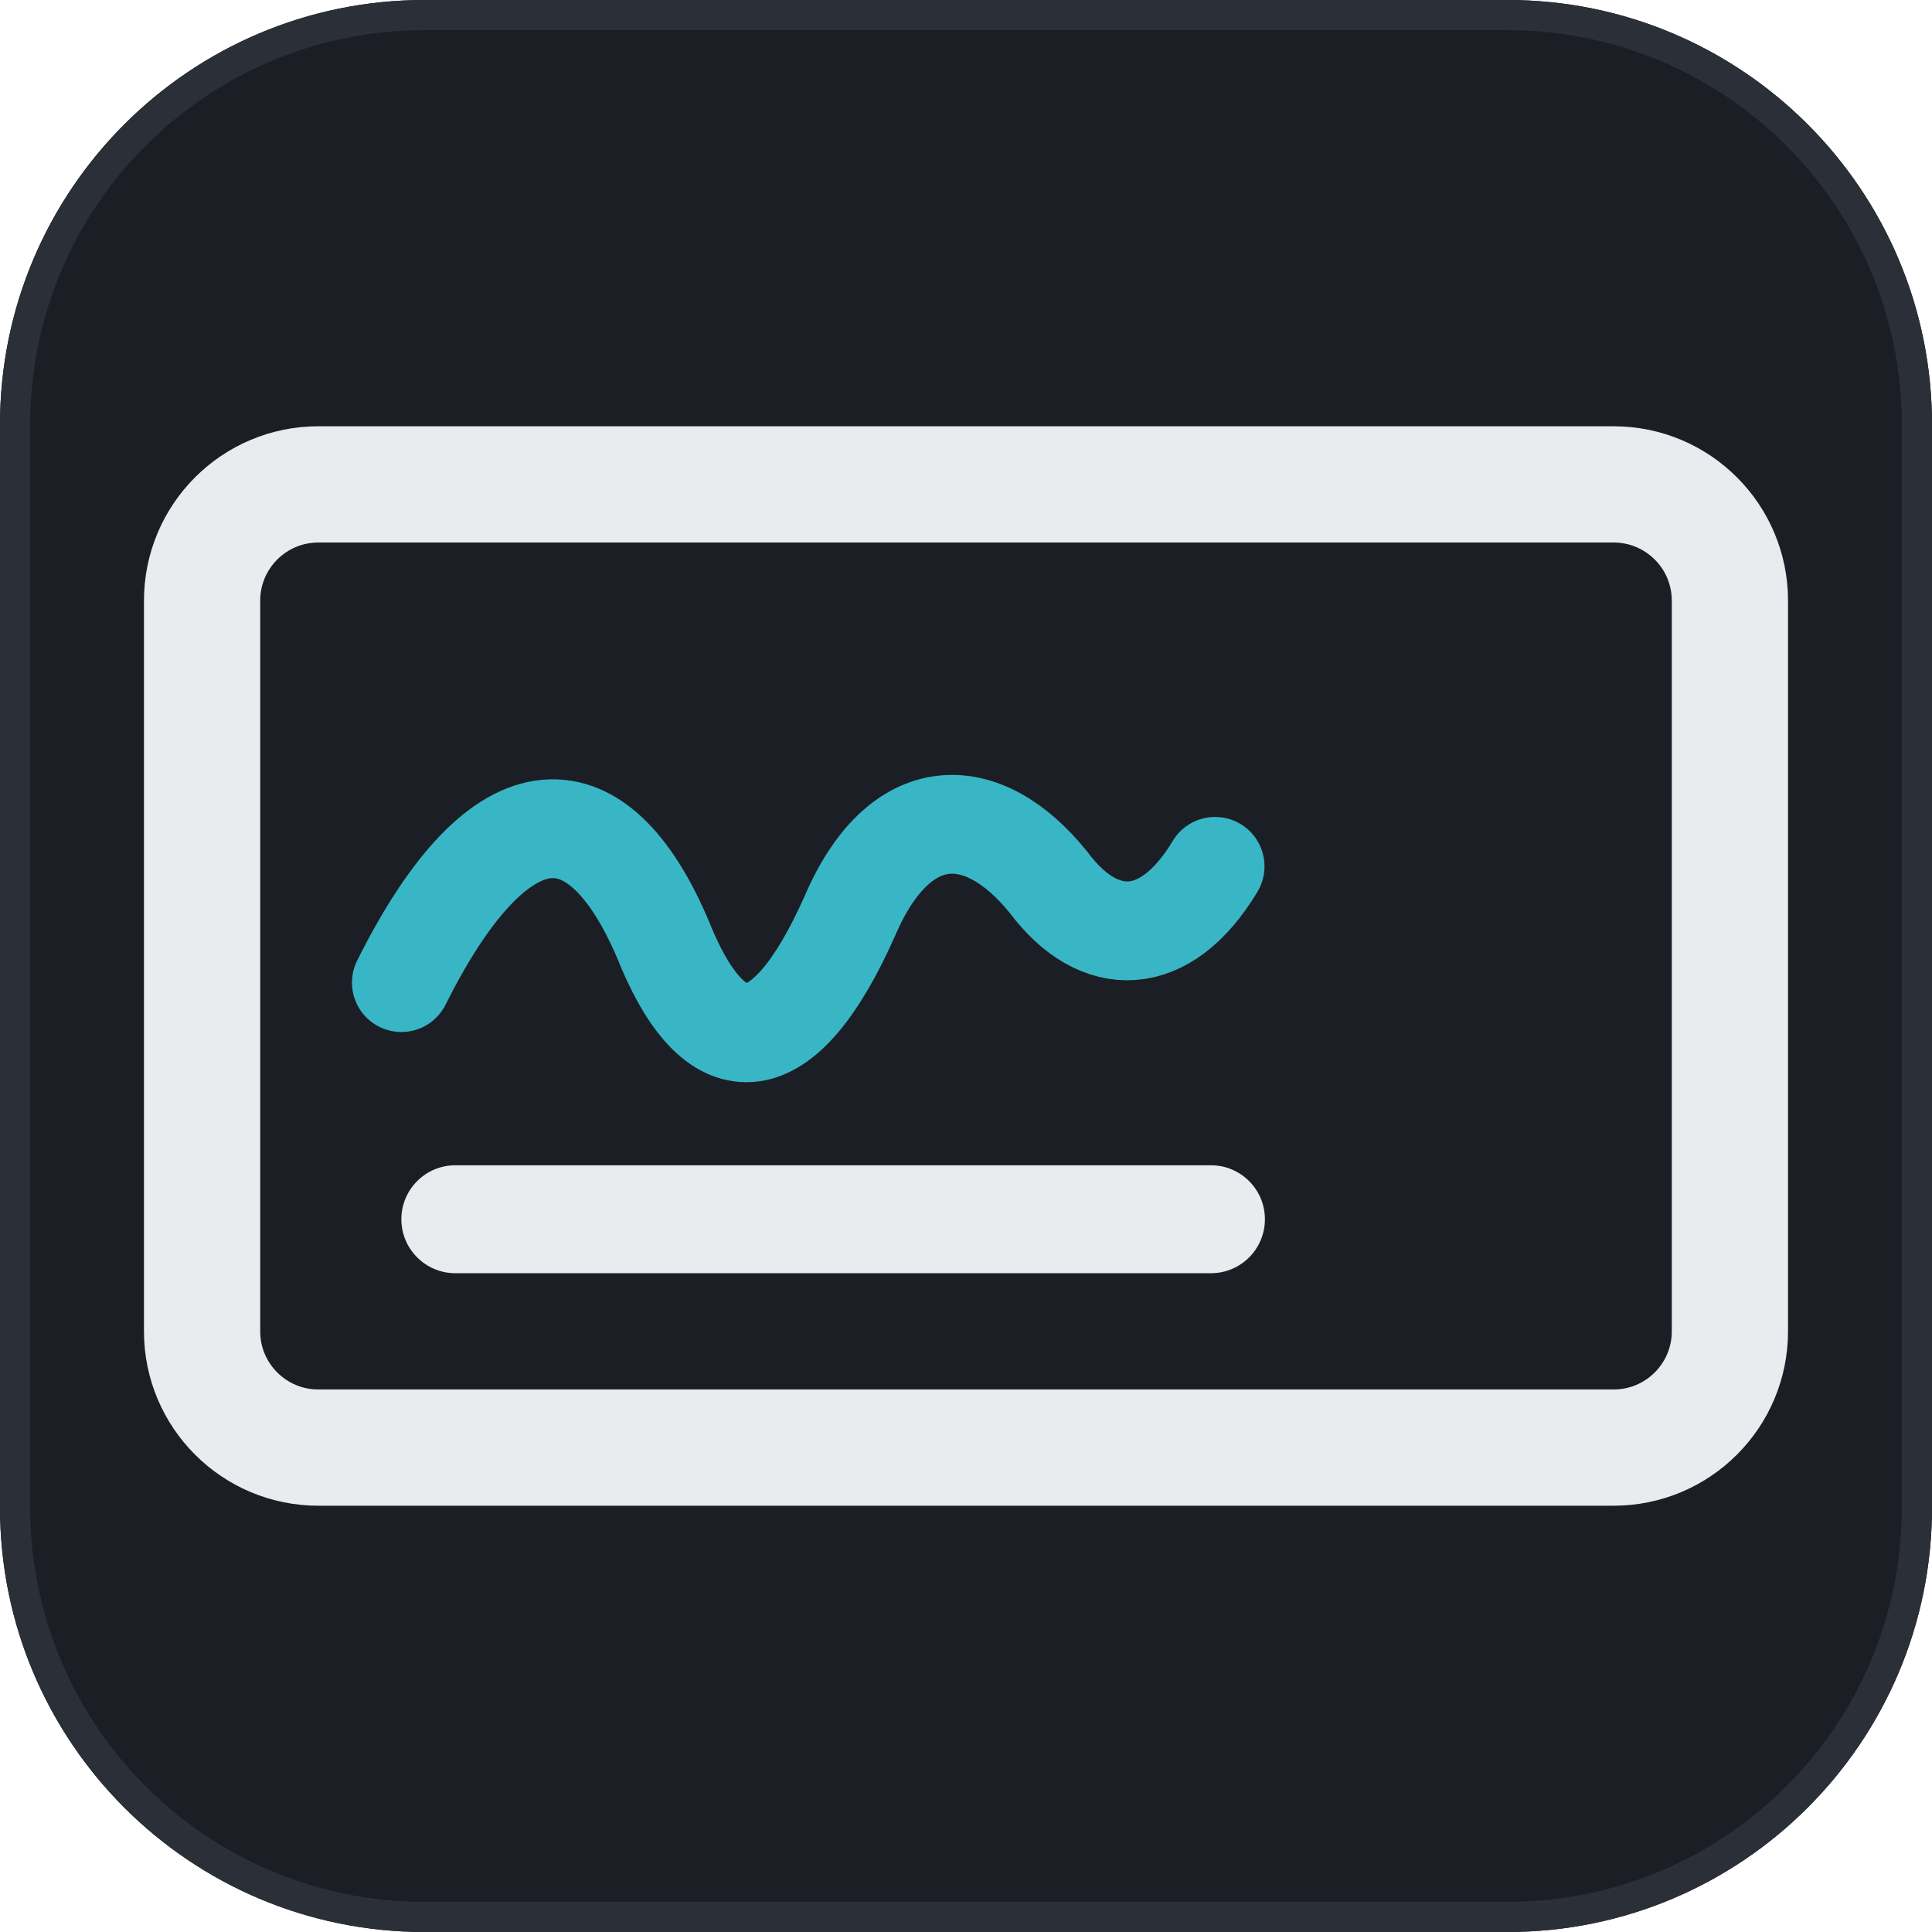
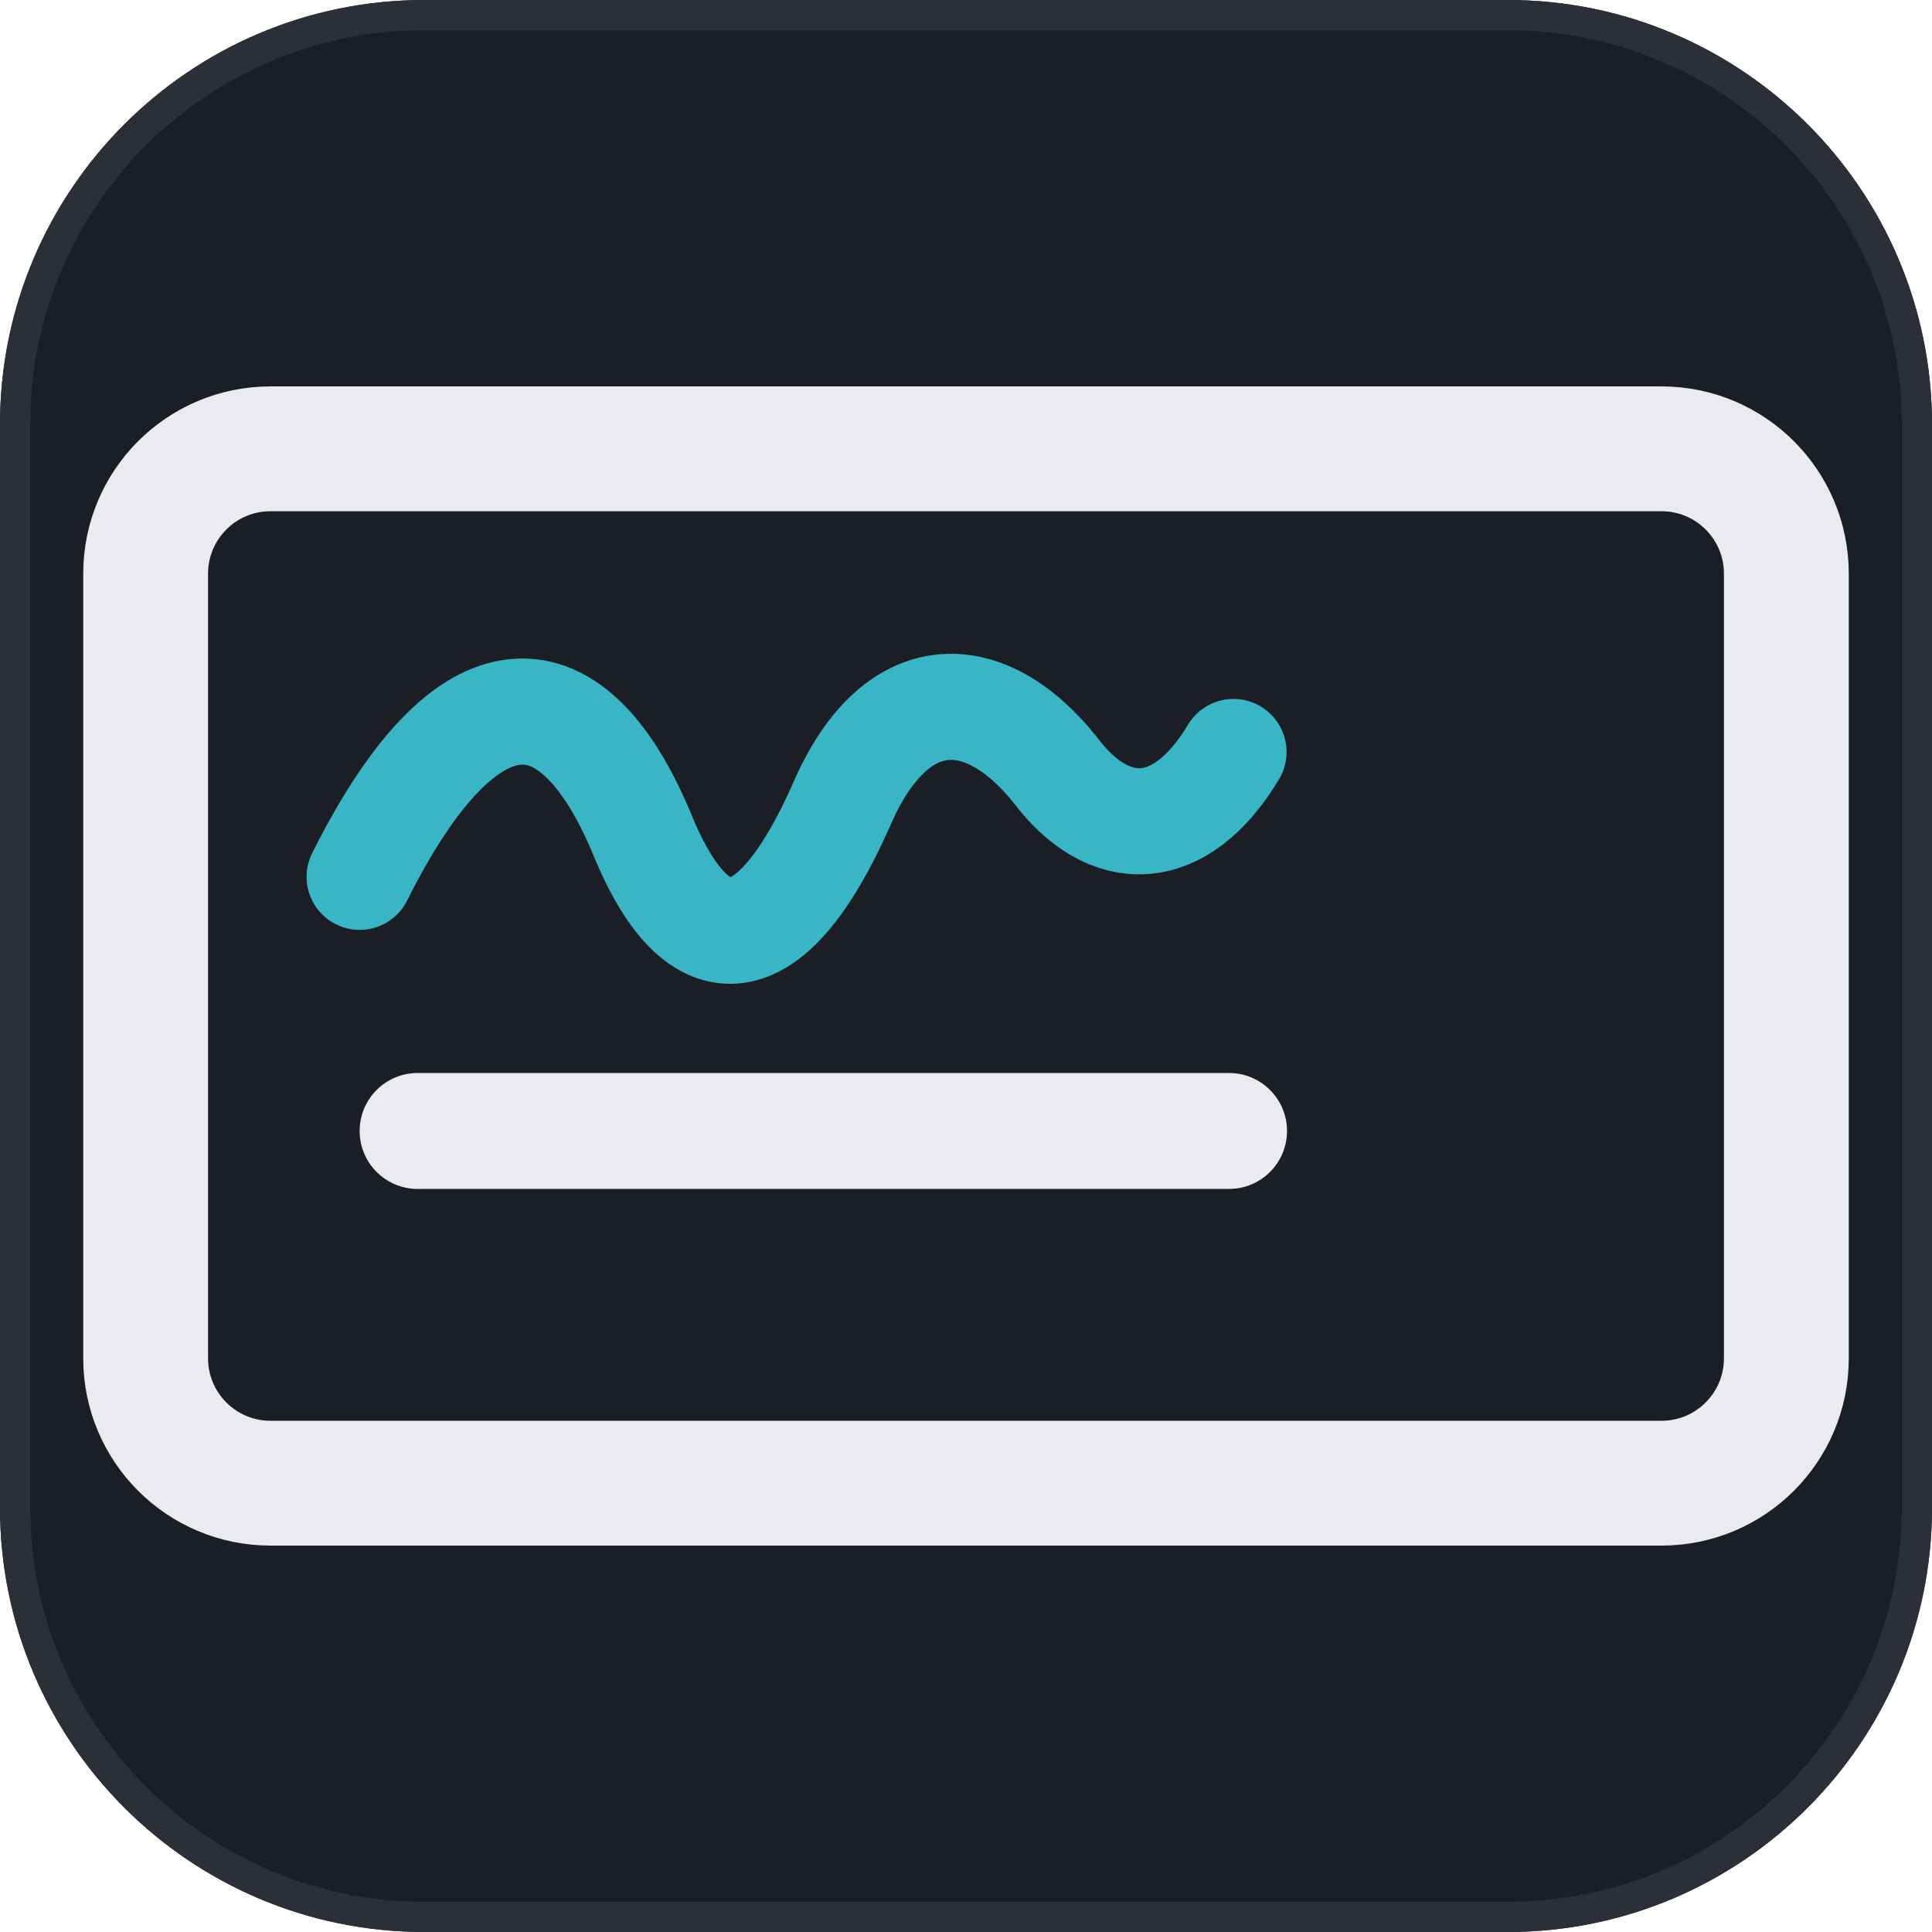
<svg xmlns="http://www.w3.org/2000/svg" viewBox="0 0 1024 1024" fill="none" role="img" aria-label="Goodtype">
  <rect width="1024" height="1024" rx="225.0" fill="#1B1E24" />
  <rect x="8" y="8" width="1008" height="1008" rx="217.0" stroke="#2B2F37" stroke-width="16" />
-   <g transform="translate(54.3 203.93) scale(8.8019)">
+   <g transform="translate(20.48 181.17) scale(9.4523)">
    <rect x="6" y="6" width="92" height="58" rx="7" stroke="#E9EBEE" stroke-width="7" />
-     <path d="M18 36 C 24 24, 30 24, 34 34 C 37 41, 41 41, 45 32 C 48 25, 53 25, 57 30 C 60 34, 64 34, 67 29" stroke="#38B6C6" stroke-width="5.95" stroke-linecap="round" stroke-linejoin="round" />
-     <rect x="18" y="47" width="52" height="6.5" rx="3.25" fill="#E9EBEE" />
+     <path d="M18 30 C 24 18, 30 18, 34 28 C 37 35, 41 35, 45 26 C 48 19, 53 19, 57 24 C 60 28, 64 28, 67 23" stroke="#38B6C6" stroke-width="5.95" stroke-linecap="round" stroke-linejoin="round" />
+     <rect x="18" y="41" width="52" height="6.5" rx="3.25" fill="#E9EBEE" />
  </g>
</svg>
